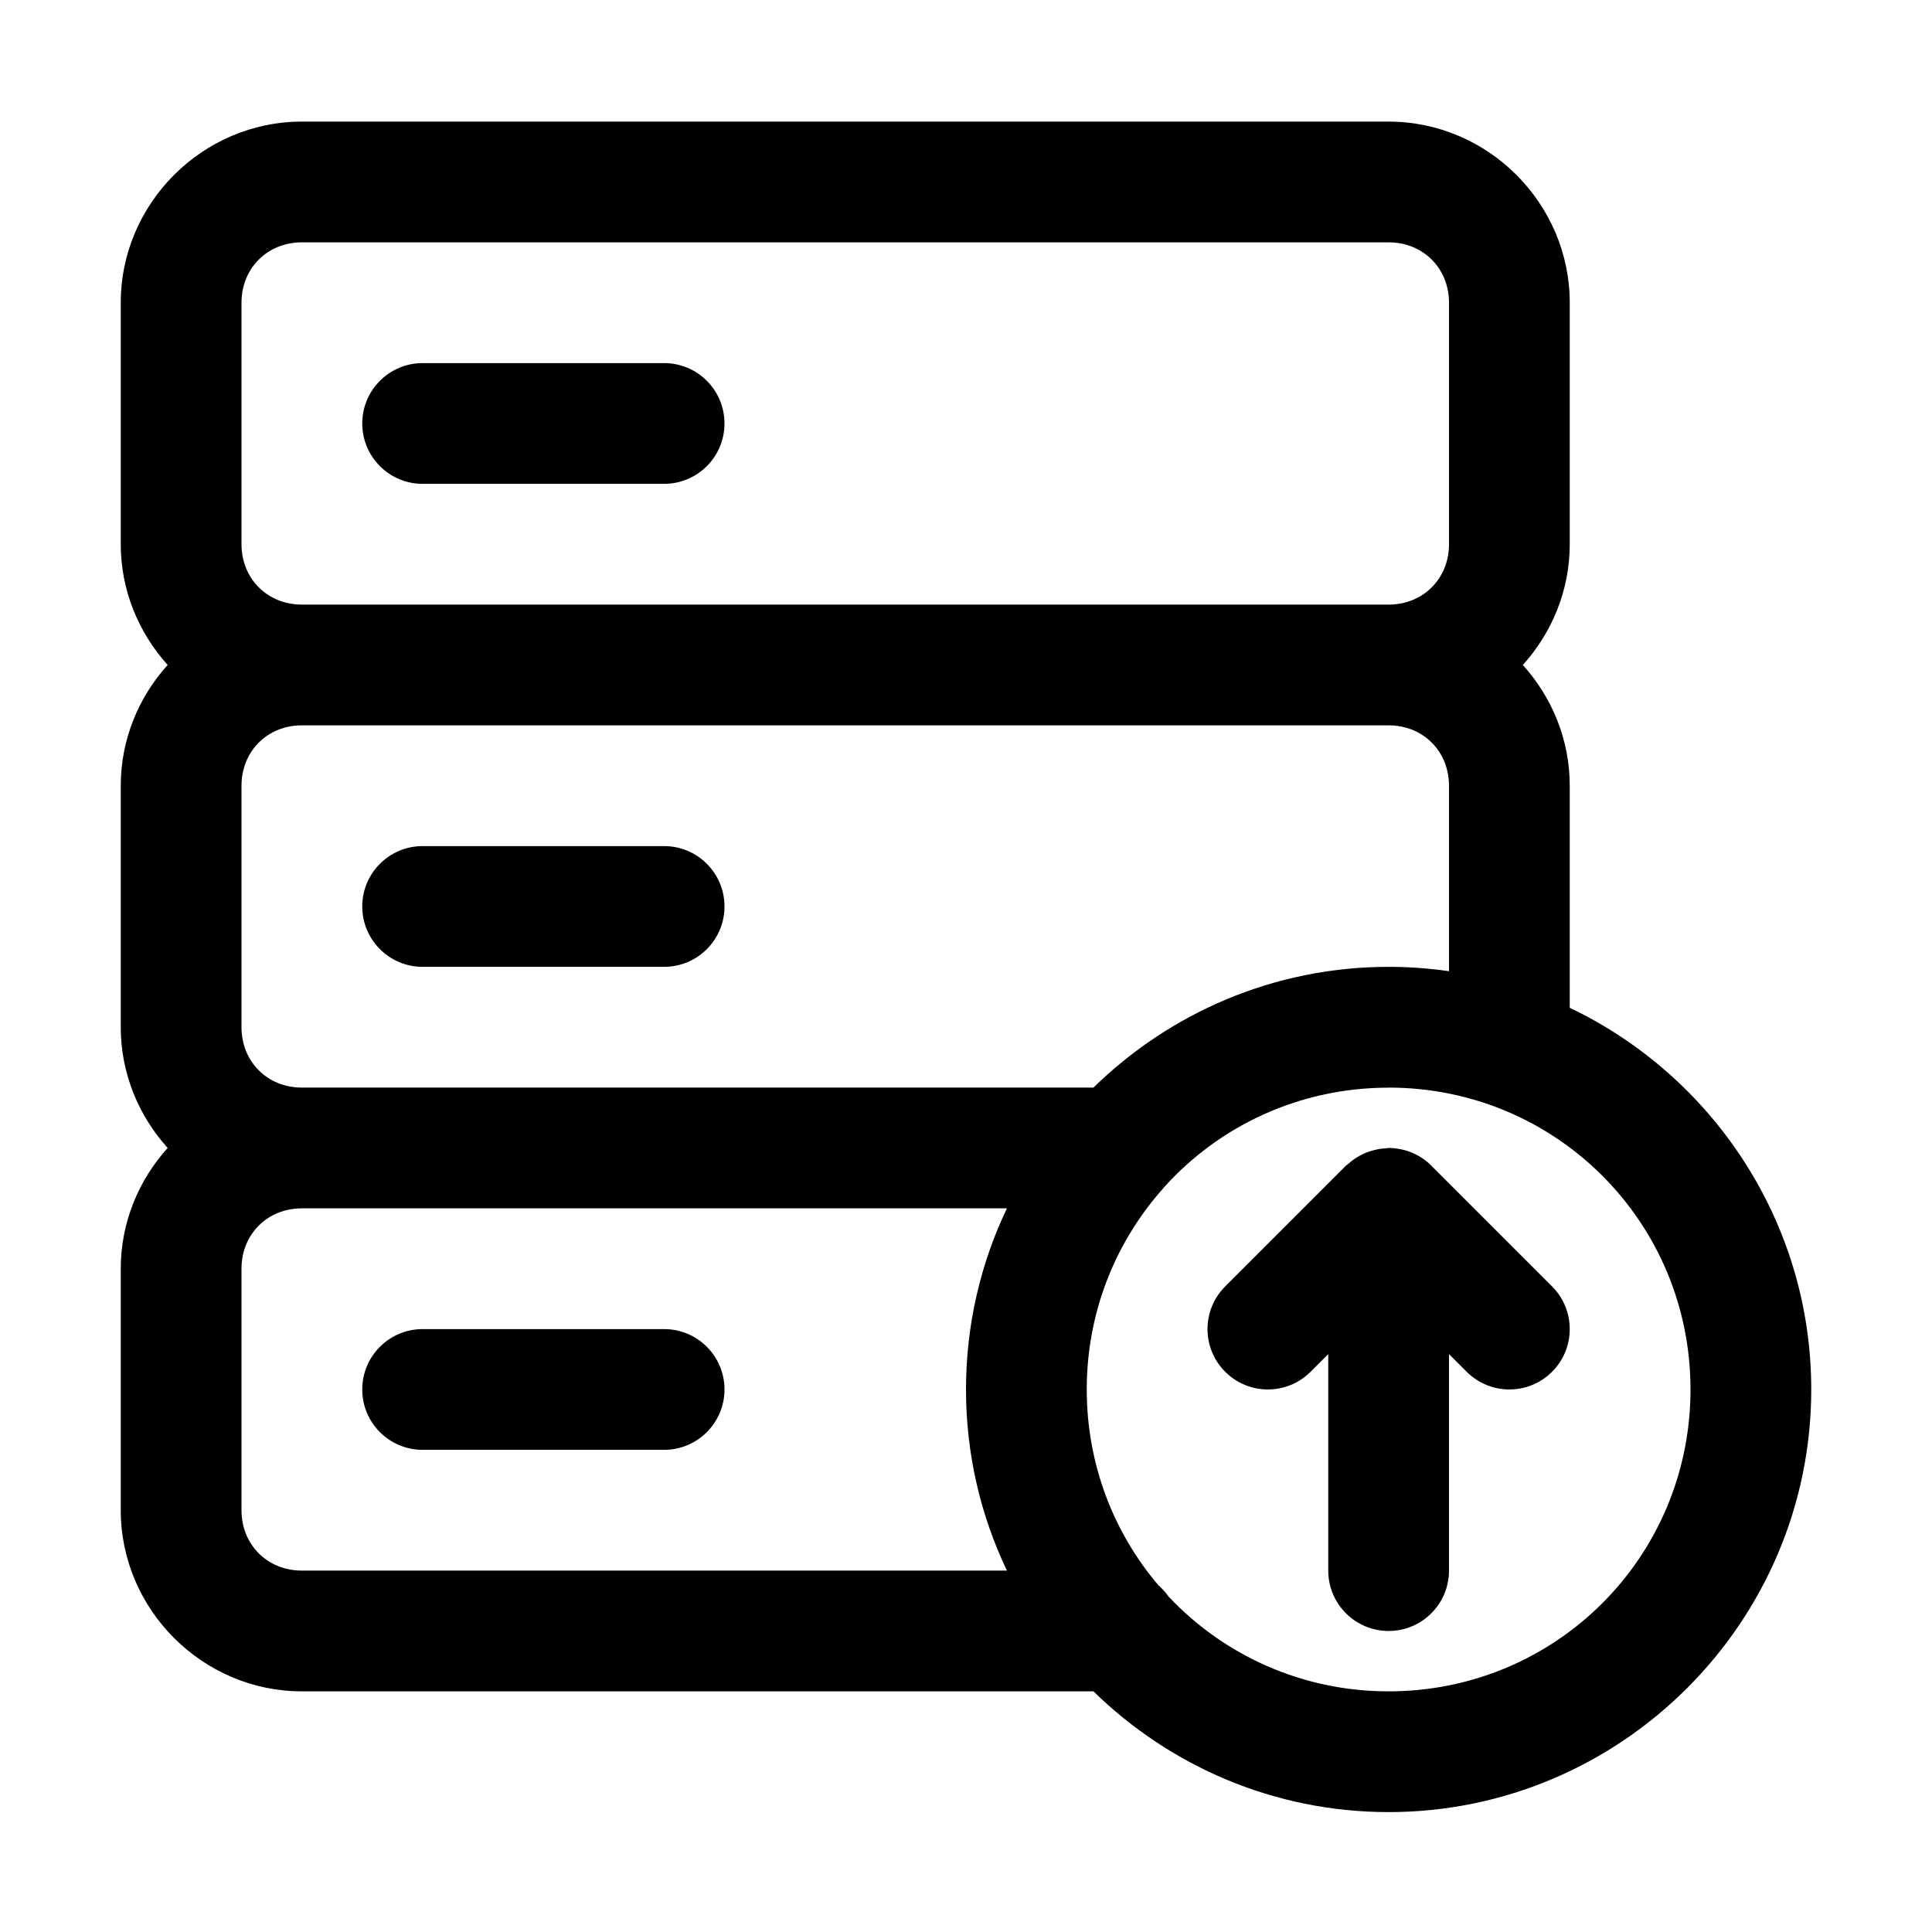
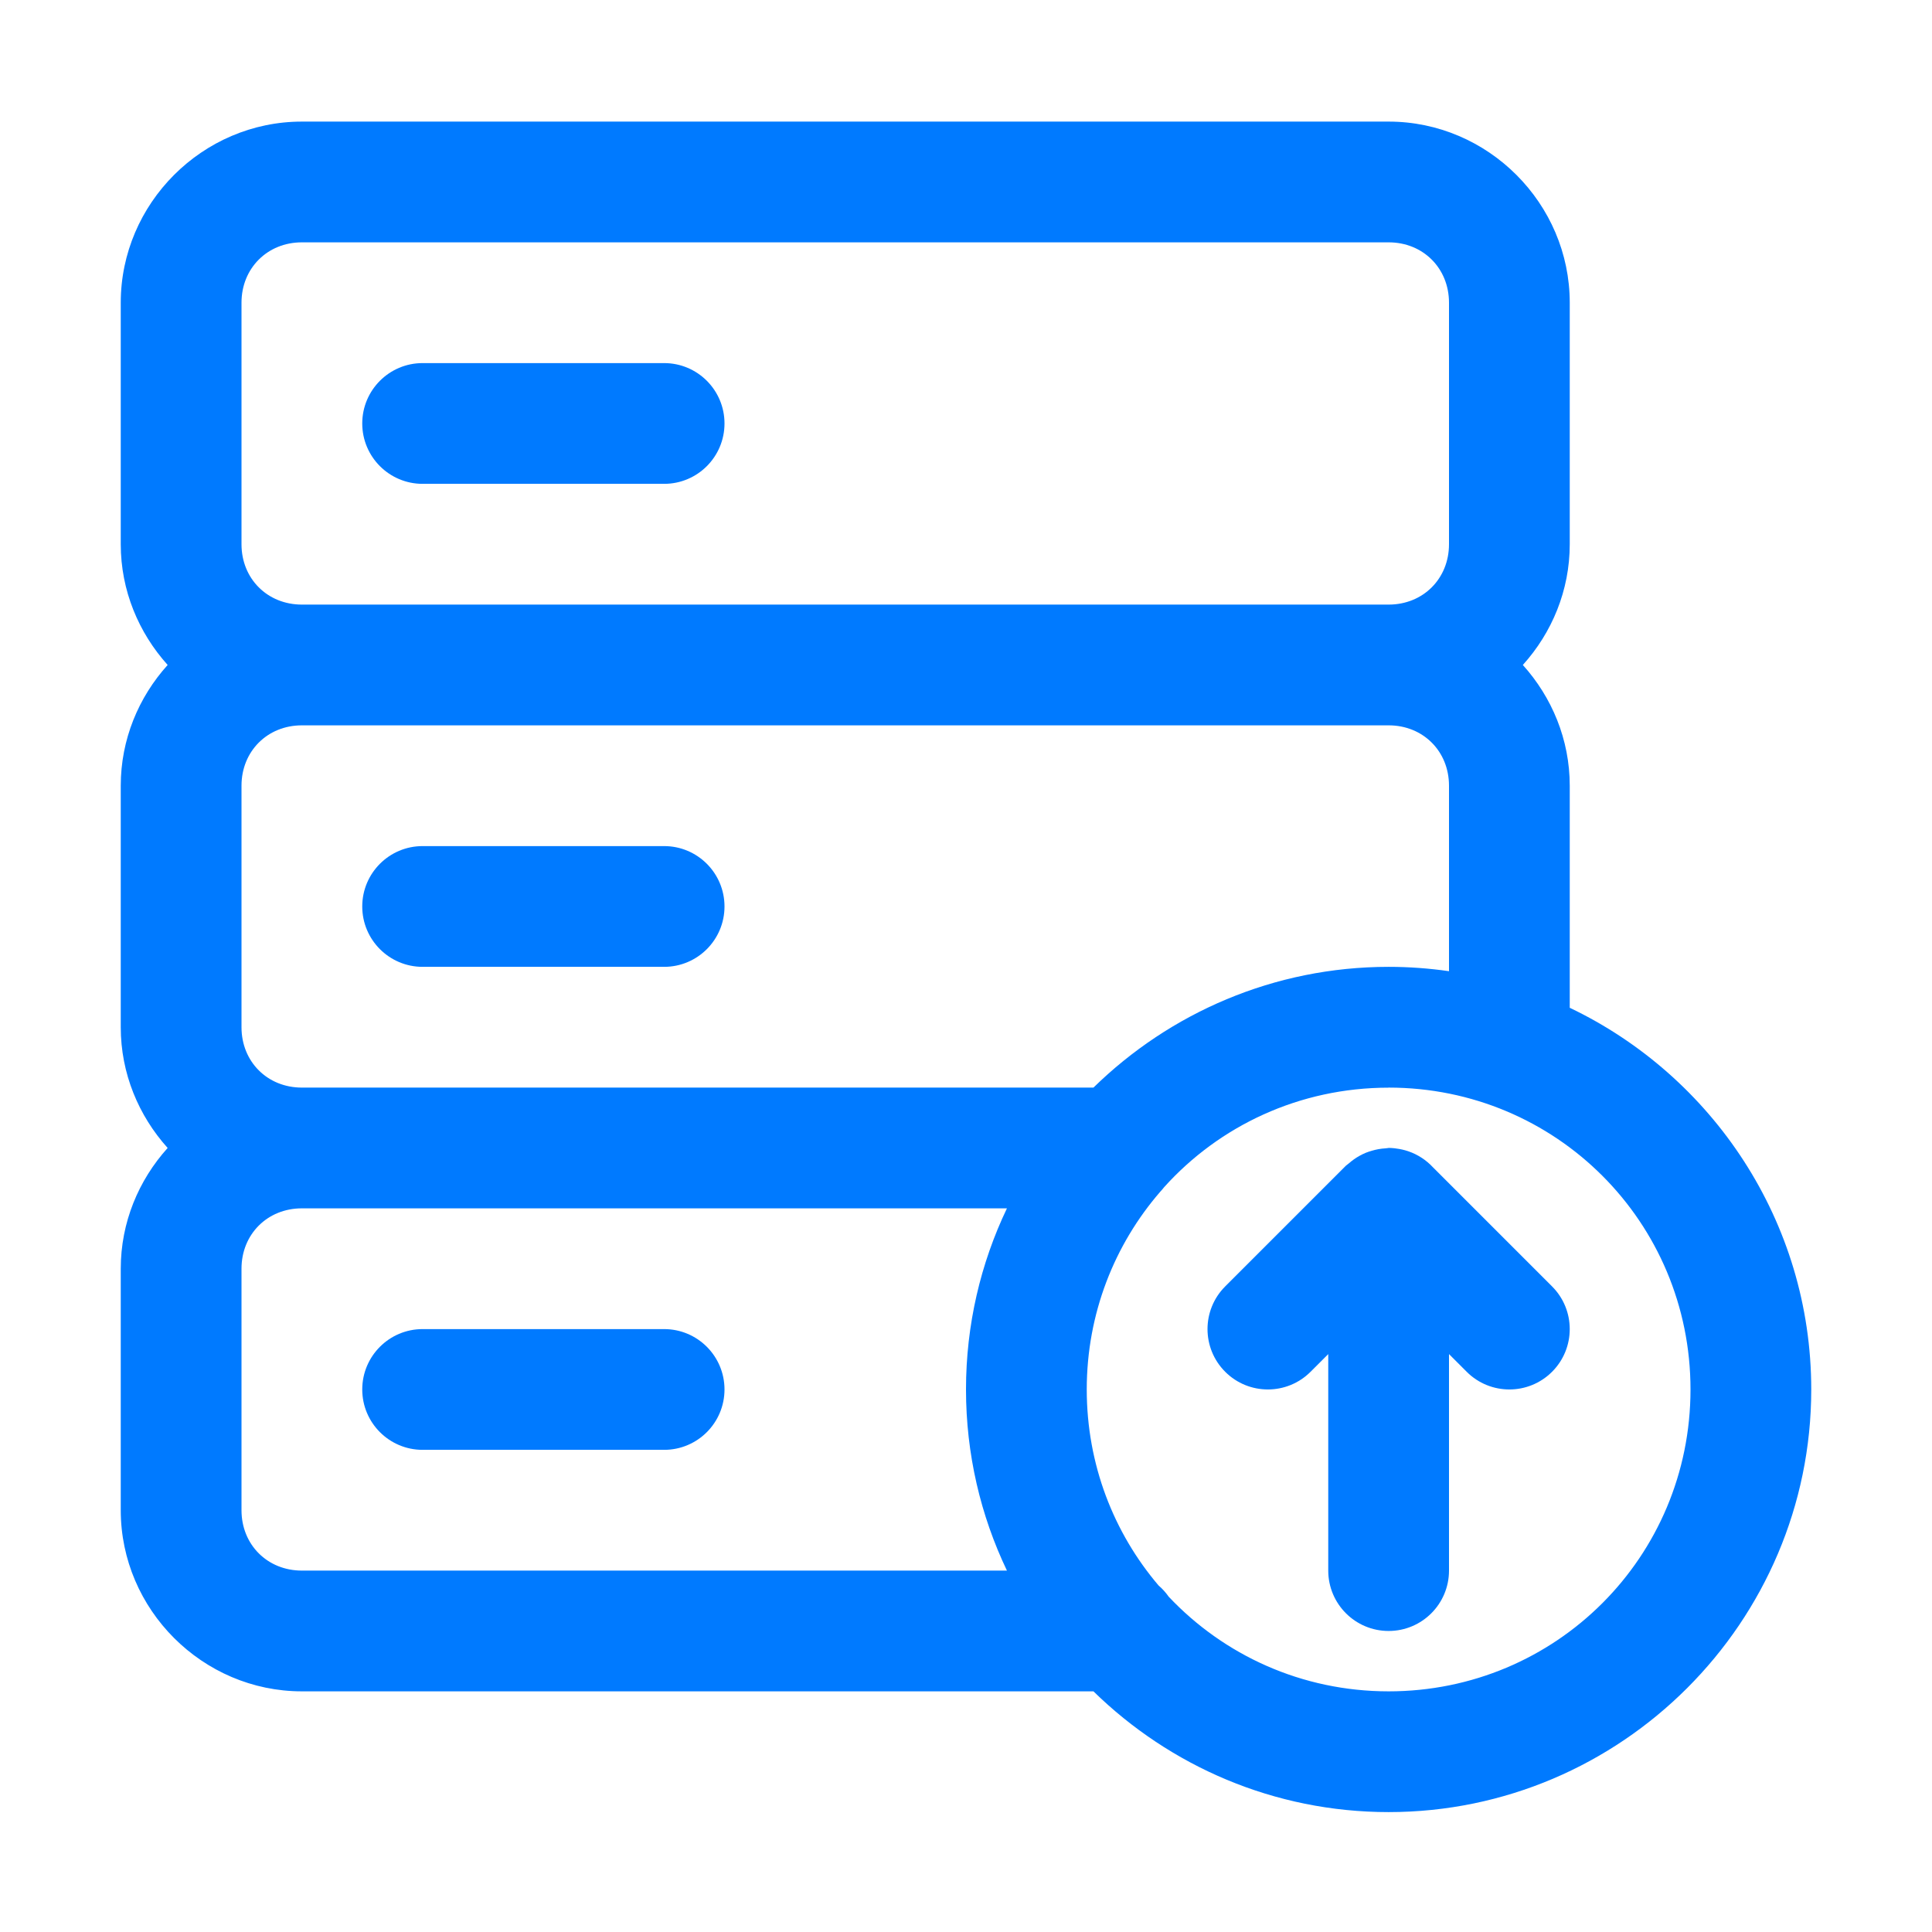
<svg xmlns="http://www.w3.org/2000/svg" width="800px" height="800px" viewBox="0 0 32 32" id="svg5" version="1.1">
  <defs id="defs2" />
  <g id="layer1" transform="translate(-300,-436)">
-     <path d="m 307,458.014 a 1,1 0 0 0 -1,1 1,1 0 0 0 1,1 h 4 a 1,1 0 0 0 1,-1 1,1 0 0 0 -1,-1 z" id="path453687" style="color:#000000;fill:#000000;fill-rule:evenodd;stroke-linecap:round;stroke-linejoin:round;stroke-miterlimit:4.1;-inkscape-stroke:none" />
-     <path d="m 323,455.014 a 1,1 0 0 0 -0.051,0.006 1,1 0 0 0 -0.119,0.014 1,1 0 0 0 -0.105,0.025 1,1 0 0 0 -0.104,0.035 1,1 0 0 0 -0.105,0.051 1,1 0 0 0 -0.09,0.057 1,1 0 0 0 -0.086,0.068 1,1 0 0 0 -0.047,0.037 l -2,2 a 1,1 0 0 0 0,1.414 1,1 0 0 0 1.414,0 L 322,458.428 v 3.586 a 1,1 0 0 0 1,1 1,1 0 0 0 1,-1 v -3.586 l 0.293,0.293 a 1,1 0 0 0 1.414,0 1,1 0 0 0 0,-1.414 l -1.971,-1.971 a 1,1 0 0 0 -0.406,-0.266 1,1 0 0 0 -0.002,0 1,1 0 0 0 -0.004,-0.002 1,1 0 0 0 -0.199,-0.045 1,1 0 0 0 -0.027,-0.004 1,1 0 0 0 -0.098,-0.006 z" id="path453663" style="color:#000000;fill:#000000;fill-rule:evenodd;stroke-linecap:round;stroke-linejoin:round;stroke-miterlimit:4.1;-inkscape-stroke:none" />
-     <path d="m 307,450.014 a 1,1 0 0 0 -1,1 1,1 0 0 0 1,1 h 4 a 1,1 0 0 0 1,-1 1,1 0 0 0 -1,-1 z" id="path453649" style="color:#000000;fill:#000000;fill-rule:evenodd;stroke-linecap:round;stroke-linejoin:round;stroke-miterlimit:4.1;-inkscape-stroke:none" />
-     <path d="m 307,442.014 a 1,1 0 0 0 -1,1 1,1 0 0 0 1,1 h 4 a 1,1 0 0 0 1,-1 1,1 0 0 0 -1,-1 z" id="path453625" style="color:#000000;fill:#000000;fill-rule:evenodd;stroke-linecap:round;stroke-linejoin:round;stroke-miterlimit:4.1;-inkscape-stroke:none" />
-     <path d="m 305,438.014 c -1.645,0 -3,1.355 -3,3 v 4 c 0,0.766 0.297,1.467 0.777,2 -0.481,0.533 -0.777,1.234 -0.777,2 v 4 c 0,0.766 0.297,1.467 0.777,2 -0.481,0.533 -0.777,1.234 -0.777,2 v 4 c 0,1.645 1.355,3 3,3 h 13.111 c 1.264,1.236 2.99,2 4.889,2 3.854,0 7,-3.146 7,-7 0,-2.782 -1.639,-5.195 -4,-6.322 v -3.678 c 0,-0.766 -0.297,-1.467 -0.777,-2 0.481,-0.533 0.777,-1.234 0.777,-2 v -4 c 0,-1.645 -1.355,-3 -3,-3 z m 0,2 h 18 c 0.571,0 1,0.429 1,1 v 4 c 0,0.571 -0.429,1 -1,1 h -18 c -0.571,0 -1,-0.429 -1,-1 v -4 c 0,-0.571 0.429,-1 1,-1 z m 0,8 h 18 c 0.571,0 1,0.429 1,1 v 3.072 c -0.327,-0.047 -0.66,-0.072 -1,-0.072 -1.899,0 -3.625,0.764 -4.889,2 H 305 c -0.571,0 -1,-0.429 -1,-1 v -4 c 0,-0.571 0.429,-1 1,-1 z m 18,6 c 2.773,0 5,2.227 5,5 0,2.773 -2.227,5 -5,5 -1.441,0 -2.732,-0.602 -3.643,-1.568 a 1,1 0 0 0 -0.168,-0.186 C 318.447,461.388 318,460.256 318,459.014 c 0,-1.256 0.459,-2.4 1.217,-3.275 a 1,1 0 0 0 0.065,-0.076 c 0.913,-1.014 2.238,-1.648 3.719,-1.648 z m -18,2 h 11.678 c -0.435,0.91 -0.678,1.927 -0.678,3 0,1.073 0.243,2.09 0.678,3 H 305 c -0.571,0 -1,-0.429 -1,-1 v -4 c 0,-0.571 0.429,-1 1,-1 z" id="path453607" style="color:#000000;fill:#000000;fill-rule:evenodd;stroke-linecap:round;stroke-linejoin:round;stroke-miterlimit:4.1;-inkscape-stroke:none" />
+     <path d="m 307,458.014 a 1,1 0 0 0 -1,1 1,1 0 0 0 1,1 h 4 a 1,1 0 0 0 1,-1 1,1 0 0 0 -1,-1 z" id="path453687" style="color:#007AFF;fill:#007AFF;fill-rule:evenodd;stroke-linecap:round;stroke-linejoin:round;stroke-miterlimit:4.1;-inkscape-stroke:none" />
+     <path d="m 323,455.014 a 1,1 0 0 0 -0.051,0.006 1,1 0 0 0 -0.119,0.014 1,1 0 0 0 -0.105,0.025 1,1 0 0 0 -0.104,0.035 1,1 0 0 0 -0.105,0.051 1,1 0 0 0 -0.09,0.057 1,1 0 0 0 -0.086,0.068 1,1 0 0 0 -0.047,0.037 l -2,2 a 1,1 0 0 0 0,1.414 1,1 0 0 0 1.414,0 L 322,458.428 v 3.586 a 1,1 0 0 0 1,1 1,1 0 0 0 1,-1 v -3.586 l 0.293,0.293 a 1,1 0 0 0 1.414,0 1,1 0 0 0 0,-1.414 l -1.971,-1.971 a 1,1 0 0 0 -0.406,-0.266 1,1 0 0 0 -0.002,0 1,1 0 0 0 -0.004,-0.002 1,1 0 0 0 -0.199,-0.045 1,1 0 0 0 -0.027,-0.004 1,1 0 0 0 -0.098,-0.006 z" id="path453663" style="color:#007AFF;fill:#007AFF;fill-rule:evenodd;stroke-linecap:round;stroke-linejoin:round;stroke-miterlimit:4.1;-inkscape-stroke:none" />
+     <path d="m 307,450.014 a 1,1 0 0 0 -1,1 1,1 0 0 0 1,1 h 4 a 1,1 0 0 0 1,-1 1,1 0 0 0 -1,-1 z" id="path453649" style="color:#007AFF;fill:#007AFF;fill-rule:evenodd;stroke-linecap:round;stroke-linejoin:round;stroke-miterlimit:4.1;-inkscape-stroke:none" />
+     <path d="m 307,442.014 a 1,1 0 0 0 -1,1 1,1 0 0 0 1,1 h 4 a 1,1 0 0 0 1,-1 1,1 0 0 0 -1,-1 z" id="path453625" style="color:#007AFF;fill:#007AFF;fill-rule:evenodd;stroke-linecap:round;stroke-linejoin:round;stroke-miterlimit:4.1;-inkscape-stroke:none" />
+     <path d="m 305,438.014 c -1.645,0 -3,1.355 -3,3 v 4 c 0,0.766 0.297,1.467 0.777,2 -0.481,0.533 -0.777,1.234 -0.777,2 v 4 c 0,0.766 0.297,1.467 0.777,2 -0.481,0.533 -0.777,1.234 -0.777,2 v 4 c 0,1.645 1.355,3 3,3 h 13.111 c 1.264,1.236 2.99,2 4.889,2 3.854,0 7,-3.146 7,-7 0,-2.782 -1.639,-5.195 -4,-6.322 v -3.678 c 0,-0.766 -0.297,-1.467 -0.777,-2 0.481,-0.533 0.777,-1.234 0.777,-2 v -4 c 0,-1.645 -1.355,-3 -3,-3 z m 0,2 h 18 c 0.571,0 1,0.429 1,1 v 4 c 0,0.571 -0.429,1 -1,1 h -18 c -0.571,0 -1,-0.429 -1,-1 v -4 c 0,-0.571 0.429,-1 1,-1 z m 0,8 h 18 c 0.571,0 1,0.429 1,1 v 3.072 c -0.327,-0.047 -0.66,-0.072 -1,-0.072 -1.899,0 -3.625,0.764 -4.889,2 H 305 c -0.571,0 -1,-0.429 -1,-1 v -4 c 0,-0.571 0.429,-1 1,-1 z m 18,6 c 2.773,0 5,2.227 5,5 0,2.773 -2.227,5 -5,5 -1.441,0 -2.732,-0.602 -3.643,-1.568 a 1,1 0 0 0 -0.168,-0.186 C 318.447,461.388 318,460.256 318,459.014 c 0,-1.256 0.459,-2.4 1.217,-3.275 a 1,1 0 0 0 0.065,-0.076 c 0.913,-1.014 2.238,-1.648 3.719,-1.648 z m -18,2 h 11.678 c -0.435,0.91 -0.678,1.927 -0.678,3 0,1.073 0.243,2.09 0.678,3 H 305 c -0.571,0 -1,-0.429 -1,-1 v -4 c 0,-0.571 0.429,-1 1,-1 z" id="path453607" style="color:#007AFF;fill:#007AFF;fill-rule:evenodd;stroke-linecap:round;stroke-linejoin:round;stroke-miterlimit:4.1;-inkscape-stroke:none" />
  </g>
</svg>
